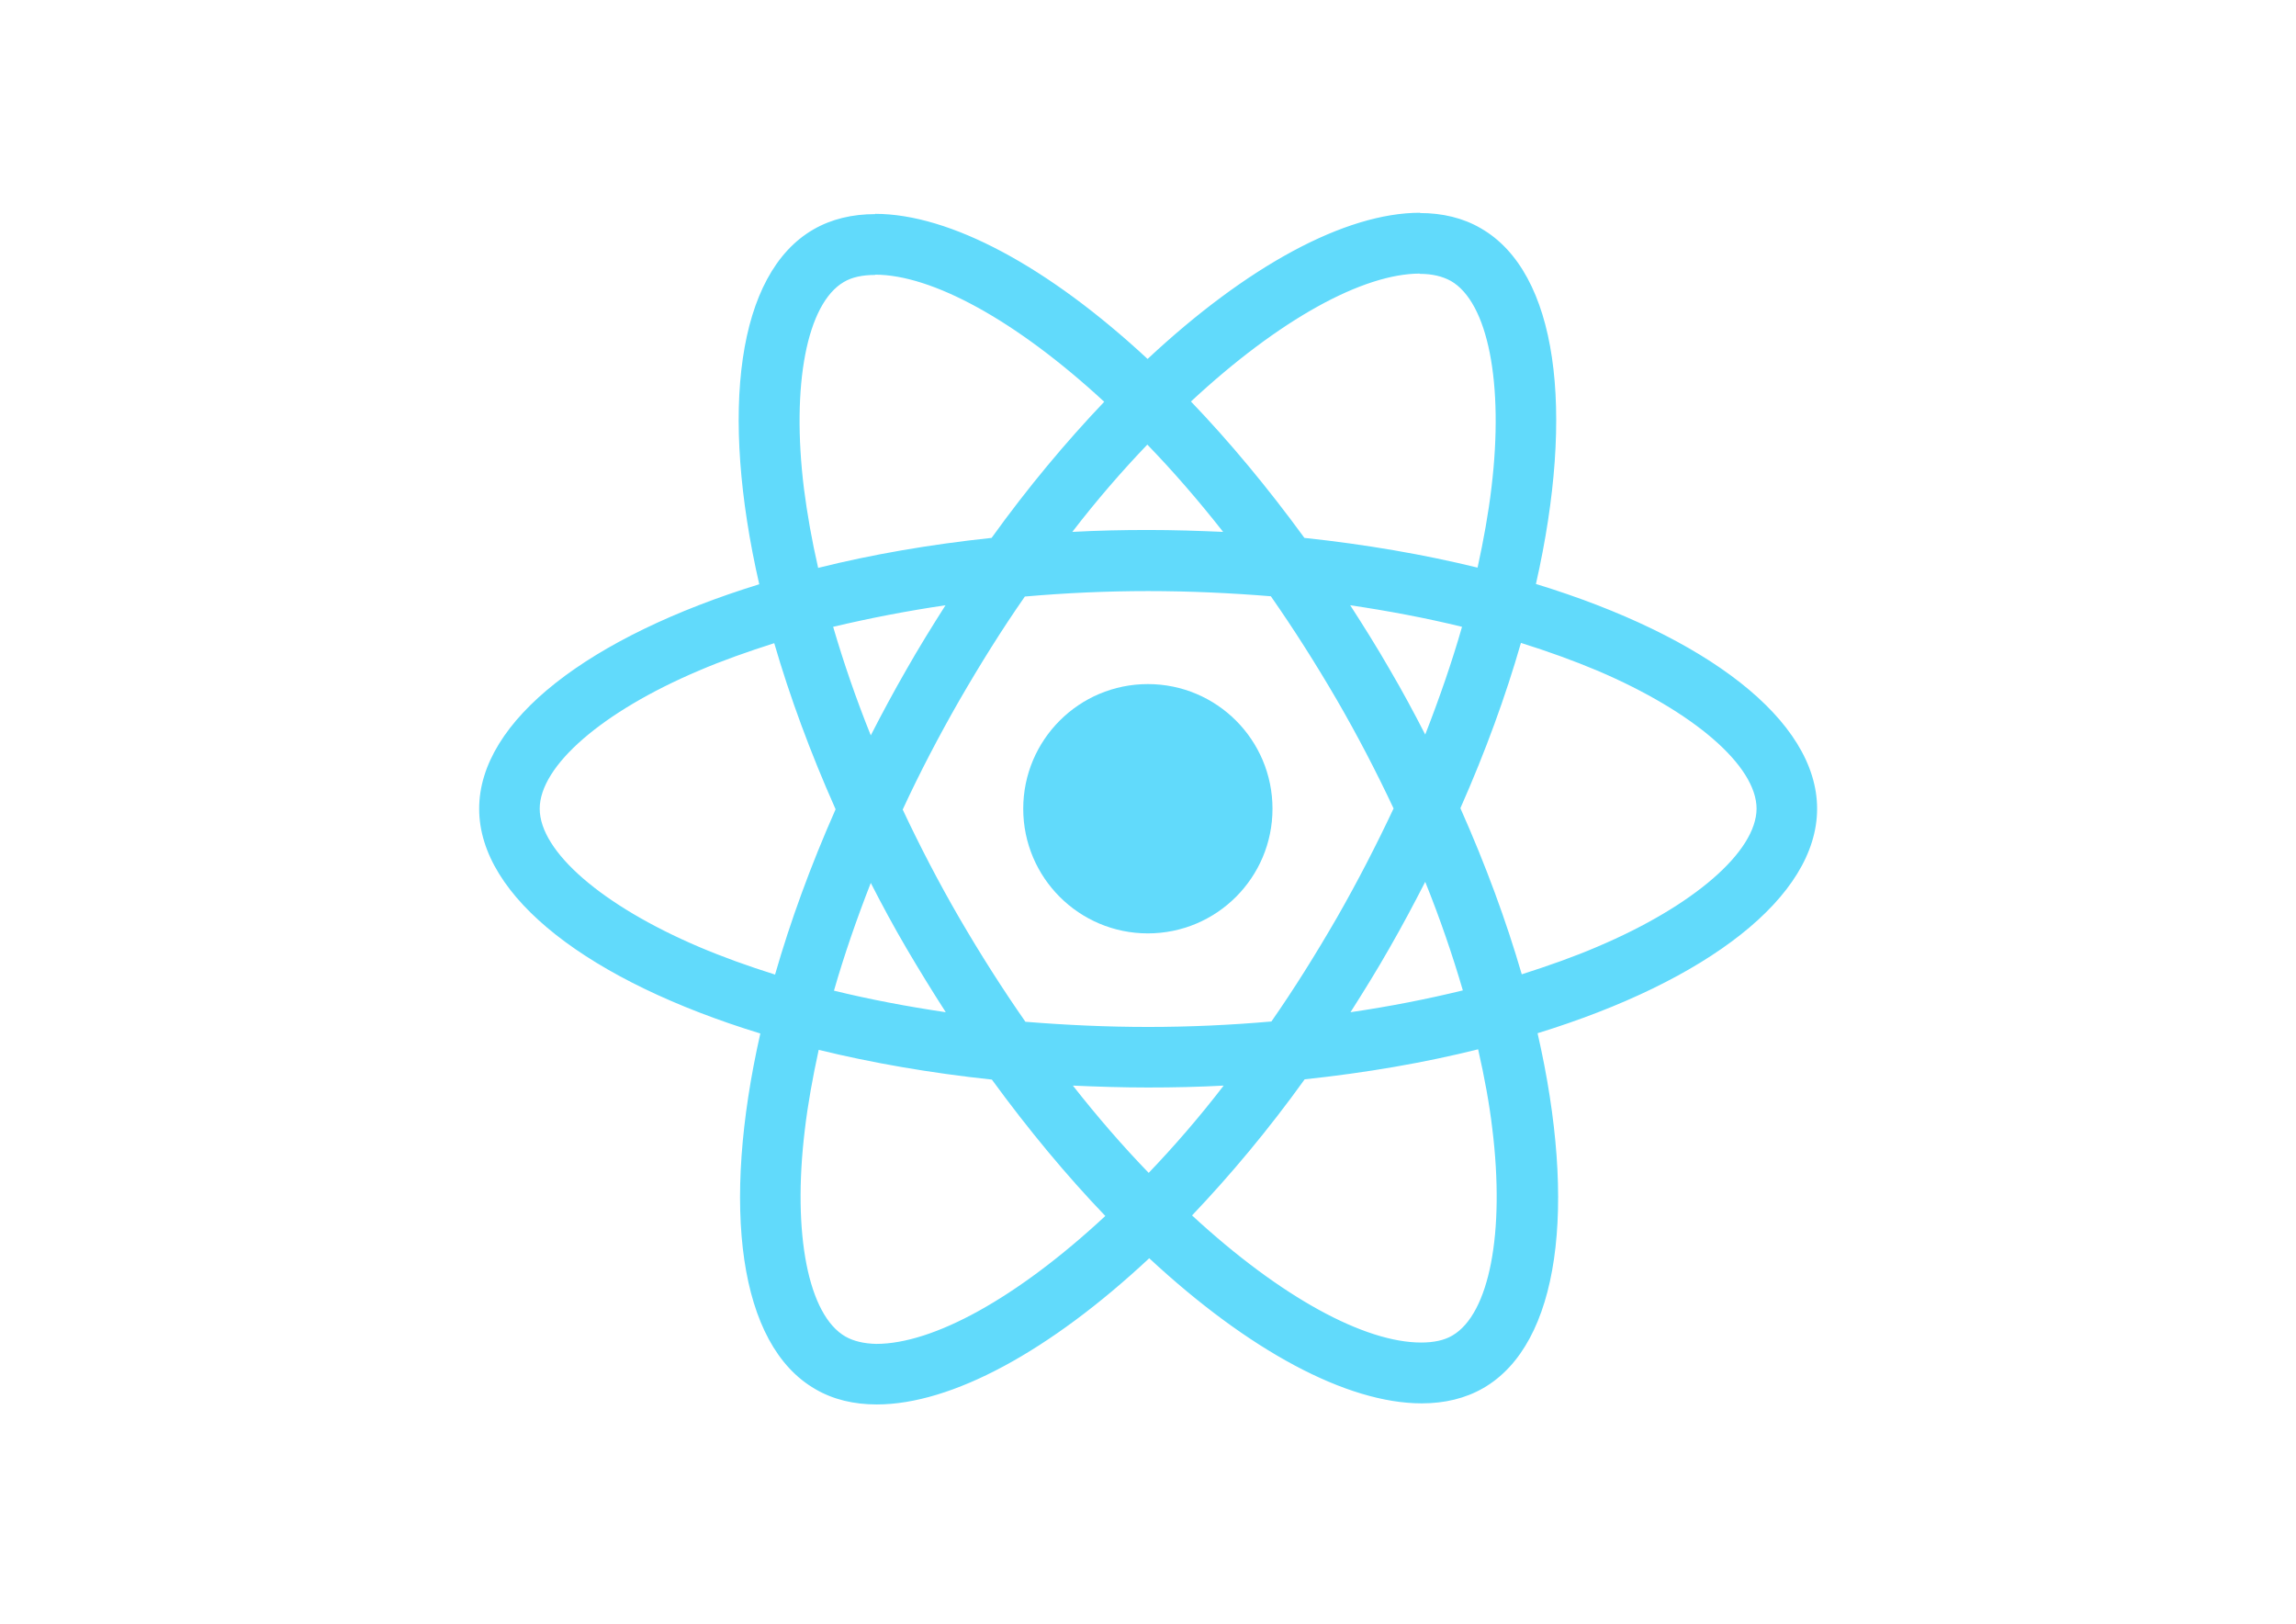
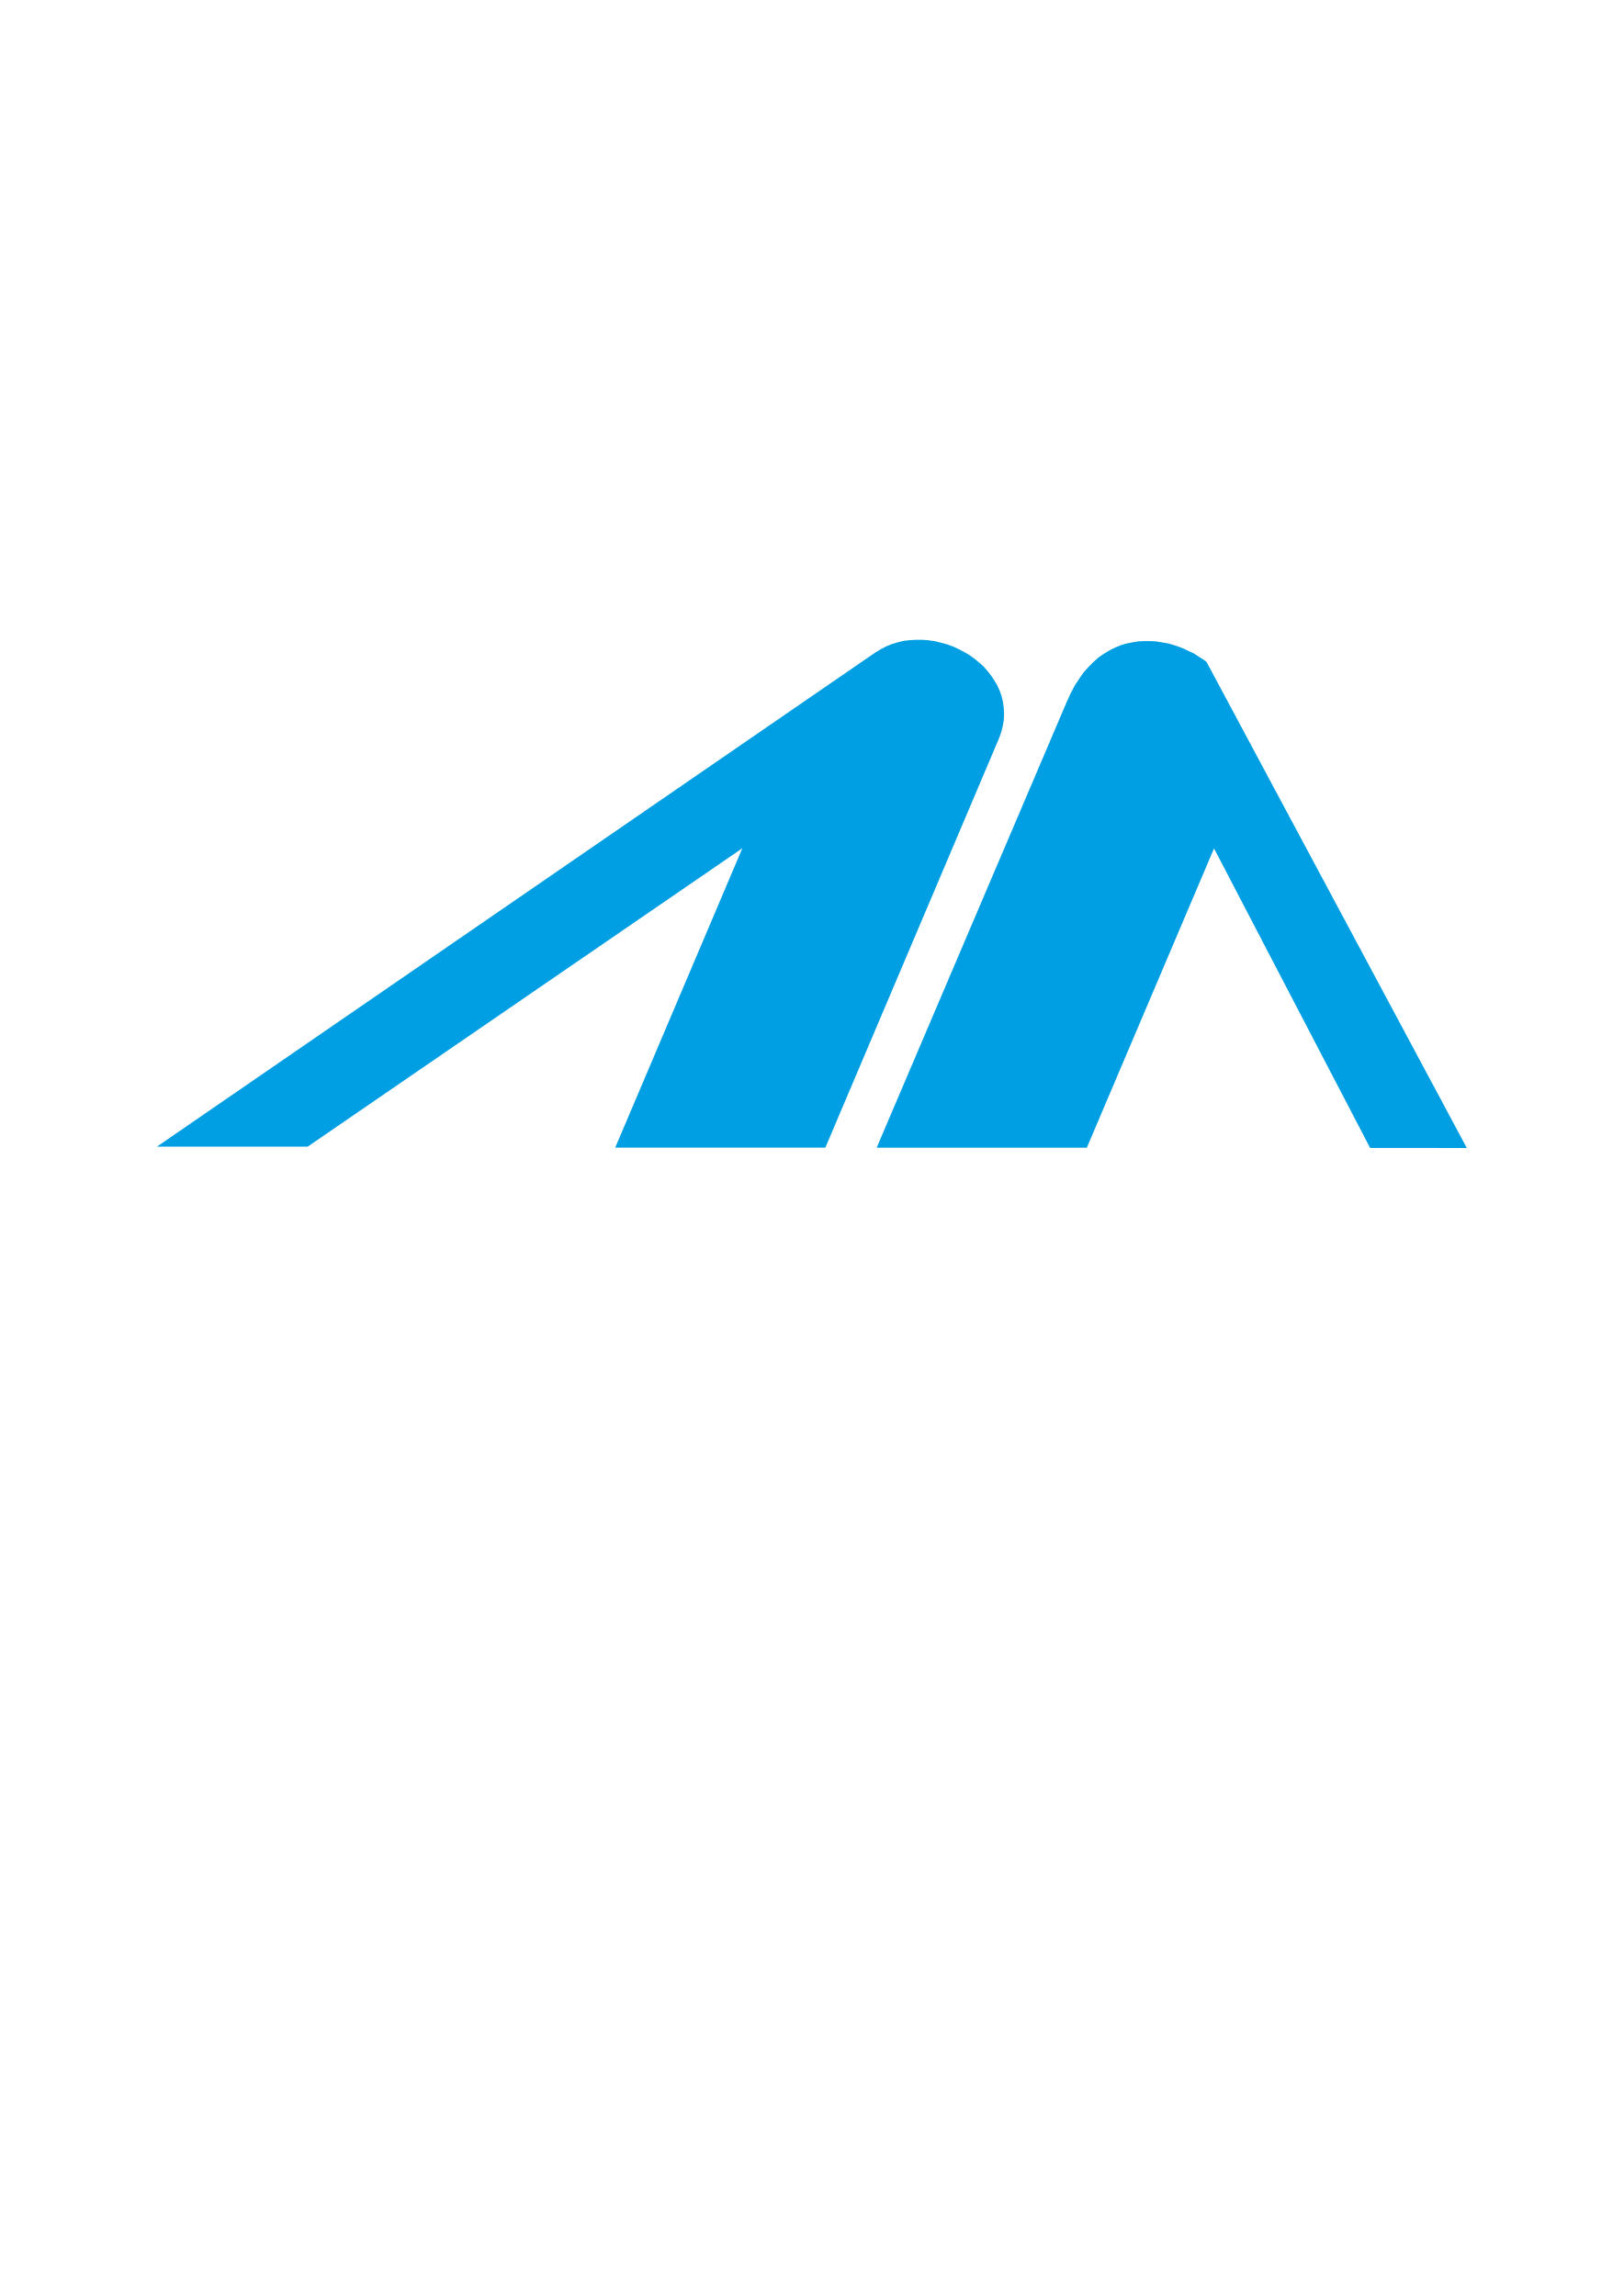
- <svg xmlns="http://www.w3.org/2000/svg" viewBox="0 0 841.9 595.3">
-   <g fill="#61DAFB">
-     <path d="M666.3 296.5c0-32.5-40.7-63.3-103.1-82.4 14.4-63.6 8-114.2-20.2-130.4-6.5-3.8-14.1-5.6-22.4-5.6v22.3c4.6 0 8.3.9 11.4 2.6 13.6 7.8 19.5 37.5 14.9 75.7-1.1 9.4-2.9 19.3-5.1 29.4-19.6-4.8-41-8.5-63.5-10.9-13.5-18.5-27.5-35.3-41.6-50 32.6-30.3 63.2-46.9 84-46.9V78c-27.5 0-63.5 19.6-99.9 53.6-36.4-33.8-72.4-53.2-99.9-53.2v22.3c20.7 0 51.4 16.5 84 46.6-14 14.7-28 31.4-41.3 49.9-22.6 2.4-44 6.1-63.6 11-2.3-10-4-19.7-5.2-29-4.7-38.2 1.1-67.9 14.6-75.8 3-1.8 6.9-2.6 11.5-2.6V78.5c-8.4 0-16 1.8-22.6 5.6-28.1 16.2-34.4 66.7-19.9 130.1-62.2 19.2-102.7 49.9-102.7 82.3 0 32.5 40.7 63.3 103.1 82.4-14.4 63.6-8 114.2 20.2 130.4 6.5 3.8 14.1 5.6 22.5 5.6 27.5 0 63.5-19.6 99.9-53.6 36.4 33.8 72.4 53.2 99.9 53.2 8.4 0 16-1.8 22.6-5.6 28.1-16.2 34.4-66.7 19.9-130.1 62-19.1 102.5-49.9 102.5-82.3zm-130.2-66.7c-3.7 12.9-8.3 26.2-13.5 39.5-4.1-8-8.4-16-13.1-24-4.6-8-9.5-15.8-14.4-23.4 14.2 2.1 27.9 4.7 41 7.9zm-45.8 106.5c-7.8 13.5-15.8 26.3-24.1 38.2-14.9 1.3-30 2-45.2 2-15.1 0-30.2-.7-45-1.9-8.3-11.9-16.4-24.6-24.2-38-7.6-13.1-14.5-26.4-20.8-39.8 6.2-13.4 13.2-26.8 20.7-39.9 7.8-13.5 15.8-26.3 24.1-38.2 14.9-1.3 30-2 45.2-2 15.1 0 30.2.7 45 1.9 8.3 11.9 16.4 24.6 24.2 38 7.6 13.1 14.5 26.4 20.8 39.8-6.3 13.4-13.2 26.8-20.7 39.9zm32.3-13c5.4 13.4 10 26.8 13.8 39.8-13.1 3.2-26.9 5.9-41.2 8 4.9-7.7 9.8-15.6 14.4-23.7 4.6-8 8.9-16.1 13-24.1zM421.2 430c-9.3-9.6-18.6-20.3-27.8-32 9 .4 18.2.7 27.5.7 9.4 0 18.7-.2 27.8-.7-9 11.7-18.3 22.4-27.5 32zm-74.4-58.9c-14.2-2.1-27.9-4.7-41-7.9 3.7-12.9 8.3-26.2 13.5-39.5 4.1 8 8.4 16 13.1 24 4.7 8 9.5 15.8 14.4 23.4zM420.7 163c9.3 9.6 18.6 20.3 27.8 32-9-.4-18.2-.7-27.5-.7-9.4 0-18.7.2-27.8.7 9-11.7 18.3-22.4 27.5-32zm-74 58.9c-4.9 7.7-9.8 15.6-14.4 23.7-4.6 8-8.9 16-13 24-5.4-13.4-10-26.8-13.8-39.8 13.1-3.1 26.9-5.8 41.2-7.9zm-90.5 125.2c-35.4-15.1-58.3-34.9-58.3-50.6 0-15.7 22.9-35.6 58.3-50.6 8.6-3.7 18-7 27.7-10.1 5.7 19.6 13.2 40 22.5 60.9-9.2 20.8-16.6 41.1-22.2 60.6-9.9-3.1-19.3-6.5-28-10.2zM310 490c-13.6-7.8-19.5-37.5-14.9-75.7 1.1-9.4 2.9-19.3 5.1-29.4 19.6 4.8 41 8.5 63.5 10.9 13.5 18.5 27.5 35.3 41.6 50-32.6 30.3-63.2 46.9-84 46.9-4.5-.1-8.3-1-11.3-2.7zm237.2-76.2c4.7 38.2-1.1 67.9-14.6 75.8-3 1.8-6.9 2.6-11.5 2.6-20.7 0-51.4-16.5-84-46.6 14-14.7 28-31.4 41.3-49.9 22.6-2.4 44-6.1 63.6-11 2.3 10.1 4.1 19.8 5.2 29.1zm38.5-66.7c-8.6 3.7-18 7-27.7 10.1-5.7-19.6-13.2-40-22.5-60.9 9.2-20.8 16.6-41.1 22.2-60.6 9.9 3.1 19.3 6.5 28.1 10.2 35.4 15.1 58.3 34.9 58.3 50.6-.1 15.7-23 35.6-58.4 50.6zM320.8 78.4z" />
-     <circle cx="420.9" cy="296.5" r="45.7" />
-     <path d="M520.5 78.1z" />
-   </g>
+ <svg xmlns="http://www.w3.org/2000/svg" version="1.1" id="Capa_1" x="0px" y="0px" viewBox="0 0 595.28 841.89" style="enable-background:new 0 0 595.28 841.89;" xml:space="preserve">
+   <style type="text/css">
+ 	.st0{fill-rule:evenodd;clip-rule:evenodd;fill:#009FE3;}
+ </style>
+   <polygon class="st0" points="112.78,420.46 57.51,420.46 320.94,239.23 322.98,238.02 324.99,236.97 327.18,236.09 329.34,235.47   331.54,234.94 333.81,234.71 335.97,234.6 338.28,234.6 340.56,234.79 342.79,235.12 344.99,235.67 347.19,236.27 349.38,237.05   351.46,238.02 353.47,239.07 355.39,240.19 357.25,241.51 358.9,242.91 360.6,244.38 362.06,246.07 363.37,247.75 364.57,249.55   365.65,251.39 366.53,253.32 367.23,255.43 367.73,257.51 368,259.62 368.11,261.89 368,264.17 367.58,266.44 366.96,268.82   366.07,271.17 302.59,420.81 225.55,420.81 272.15,311.04 " />
+   <polygon class="st0" points="537.76,420.94 537.76,420.94 502.31,420.92 445.08,311.09 398.45,420.84 321.4,420.84 391.12,257.28   392.51,254.26 393.97,251.46 395.67,248.87 397.29,246.51 399.1,244.52 400.91,242.7 402.8,241.02 404.84,239.63 406.89,238.39   408.85,237.44 410.97,236.55 413.05,235.94 415.25,235.52 417.37,235.17 419.57,235.07 421.65,235.07 423.73,235.17 425.85,235.52   427.97,235.87 429.93,236.4 431.98,237.09 433.87,237.78 435.72,238.69 437.56,239.54 439.18,240.59 440.84,241.63 442.17,242.56   442.3,242.66 " />
</svg>
